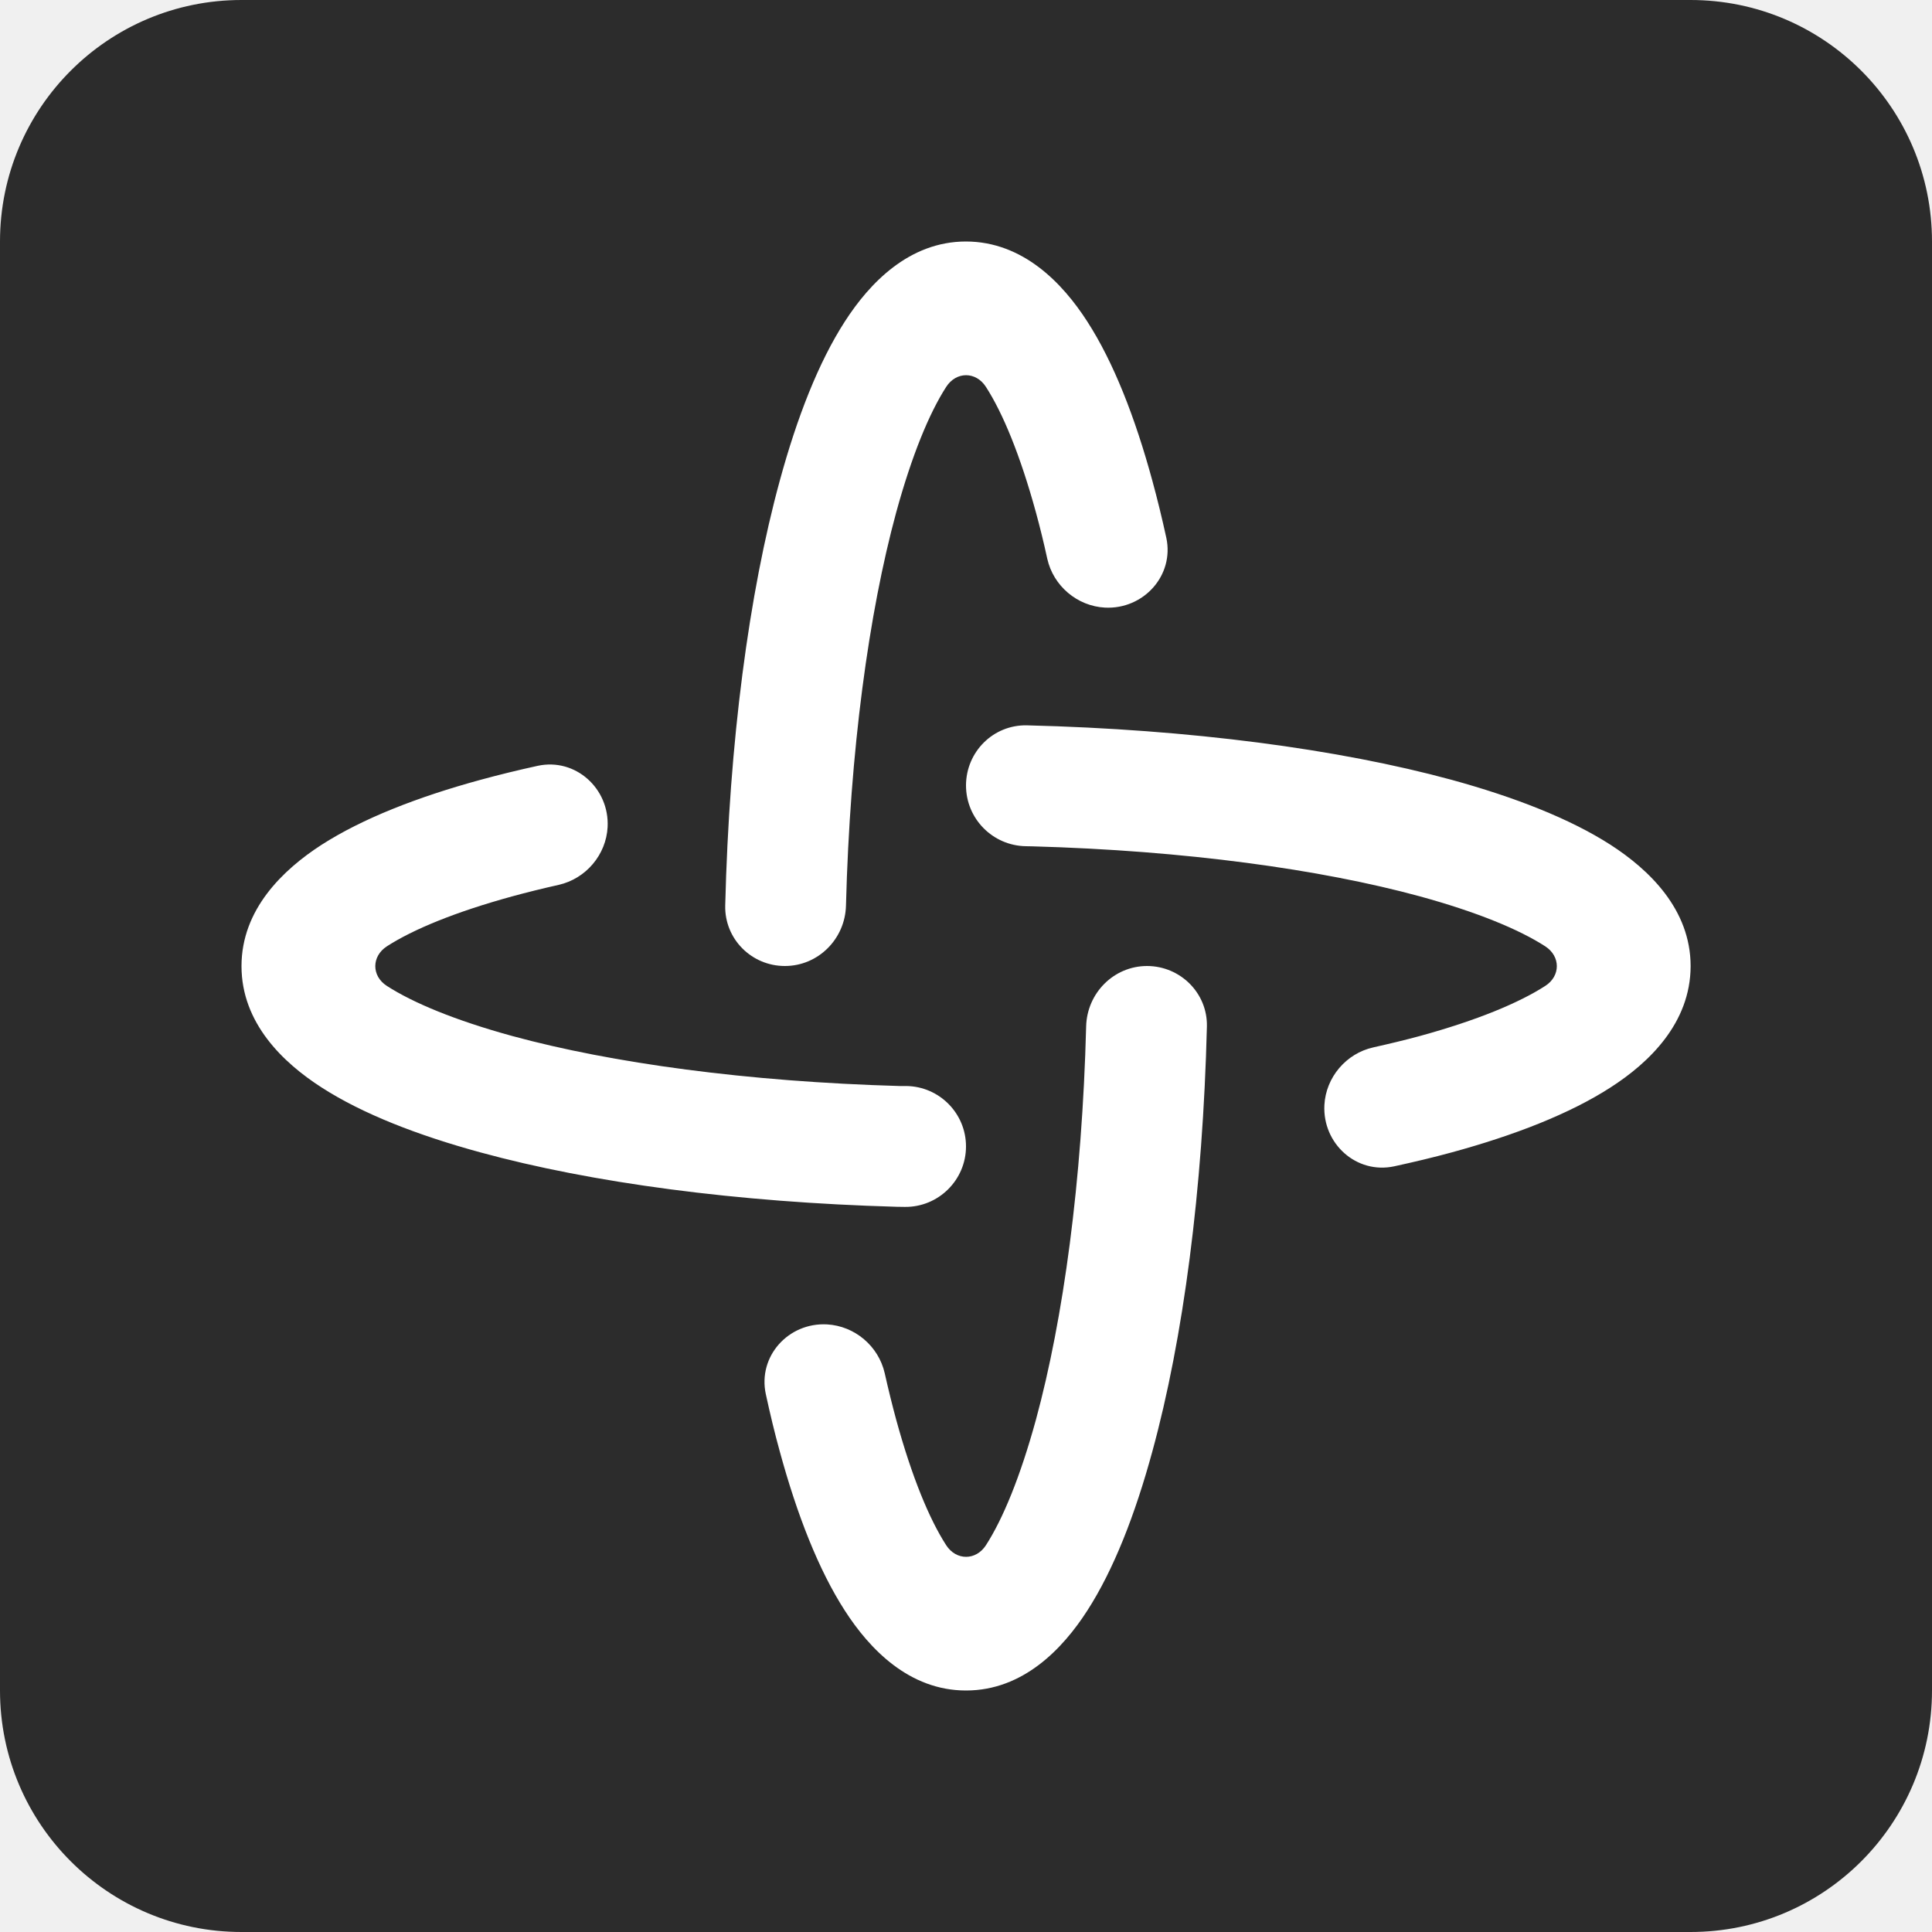
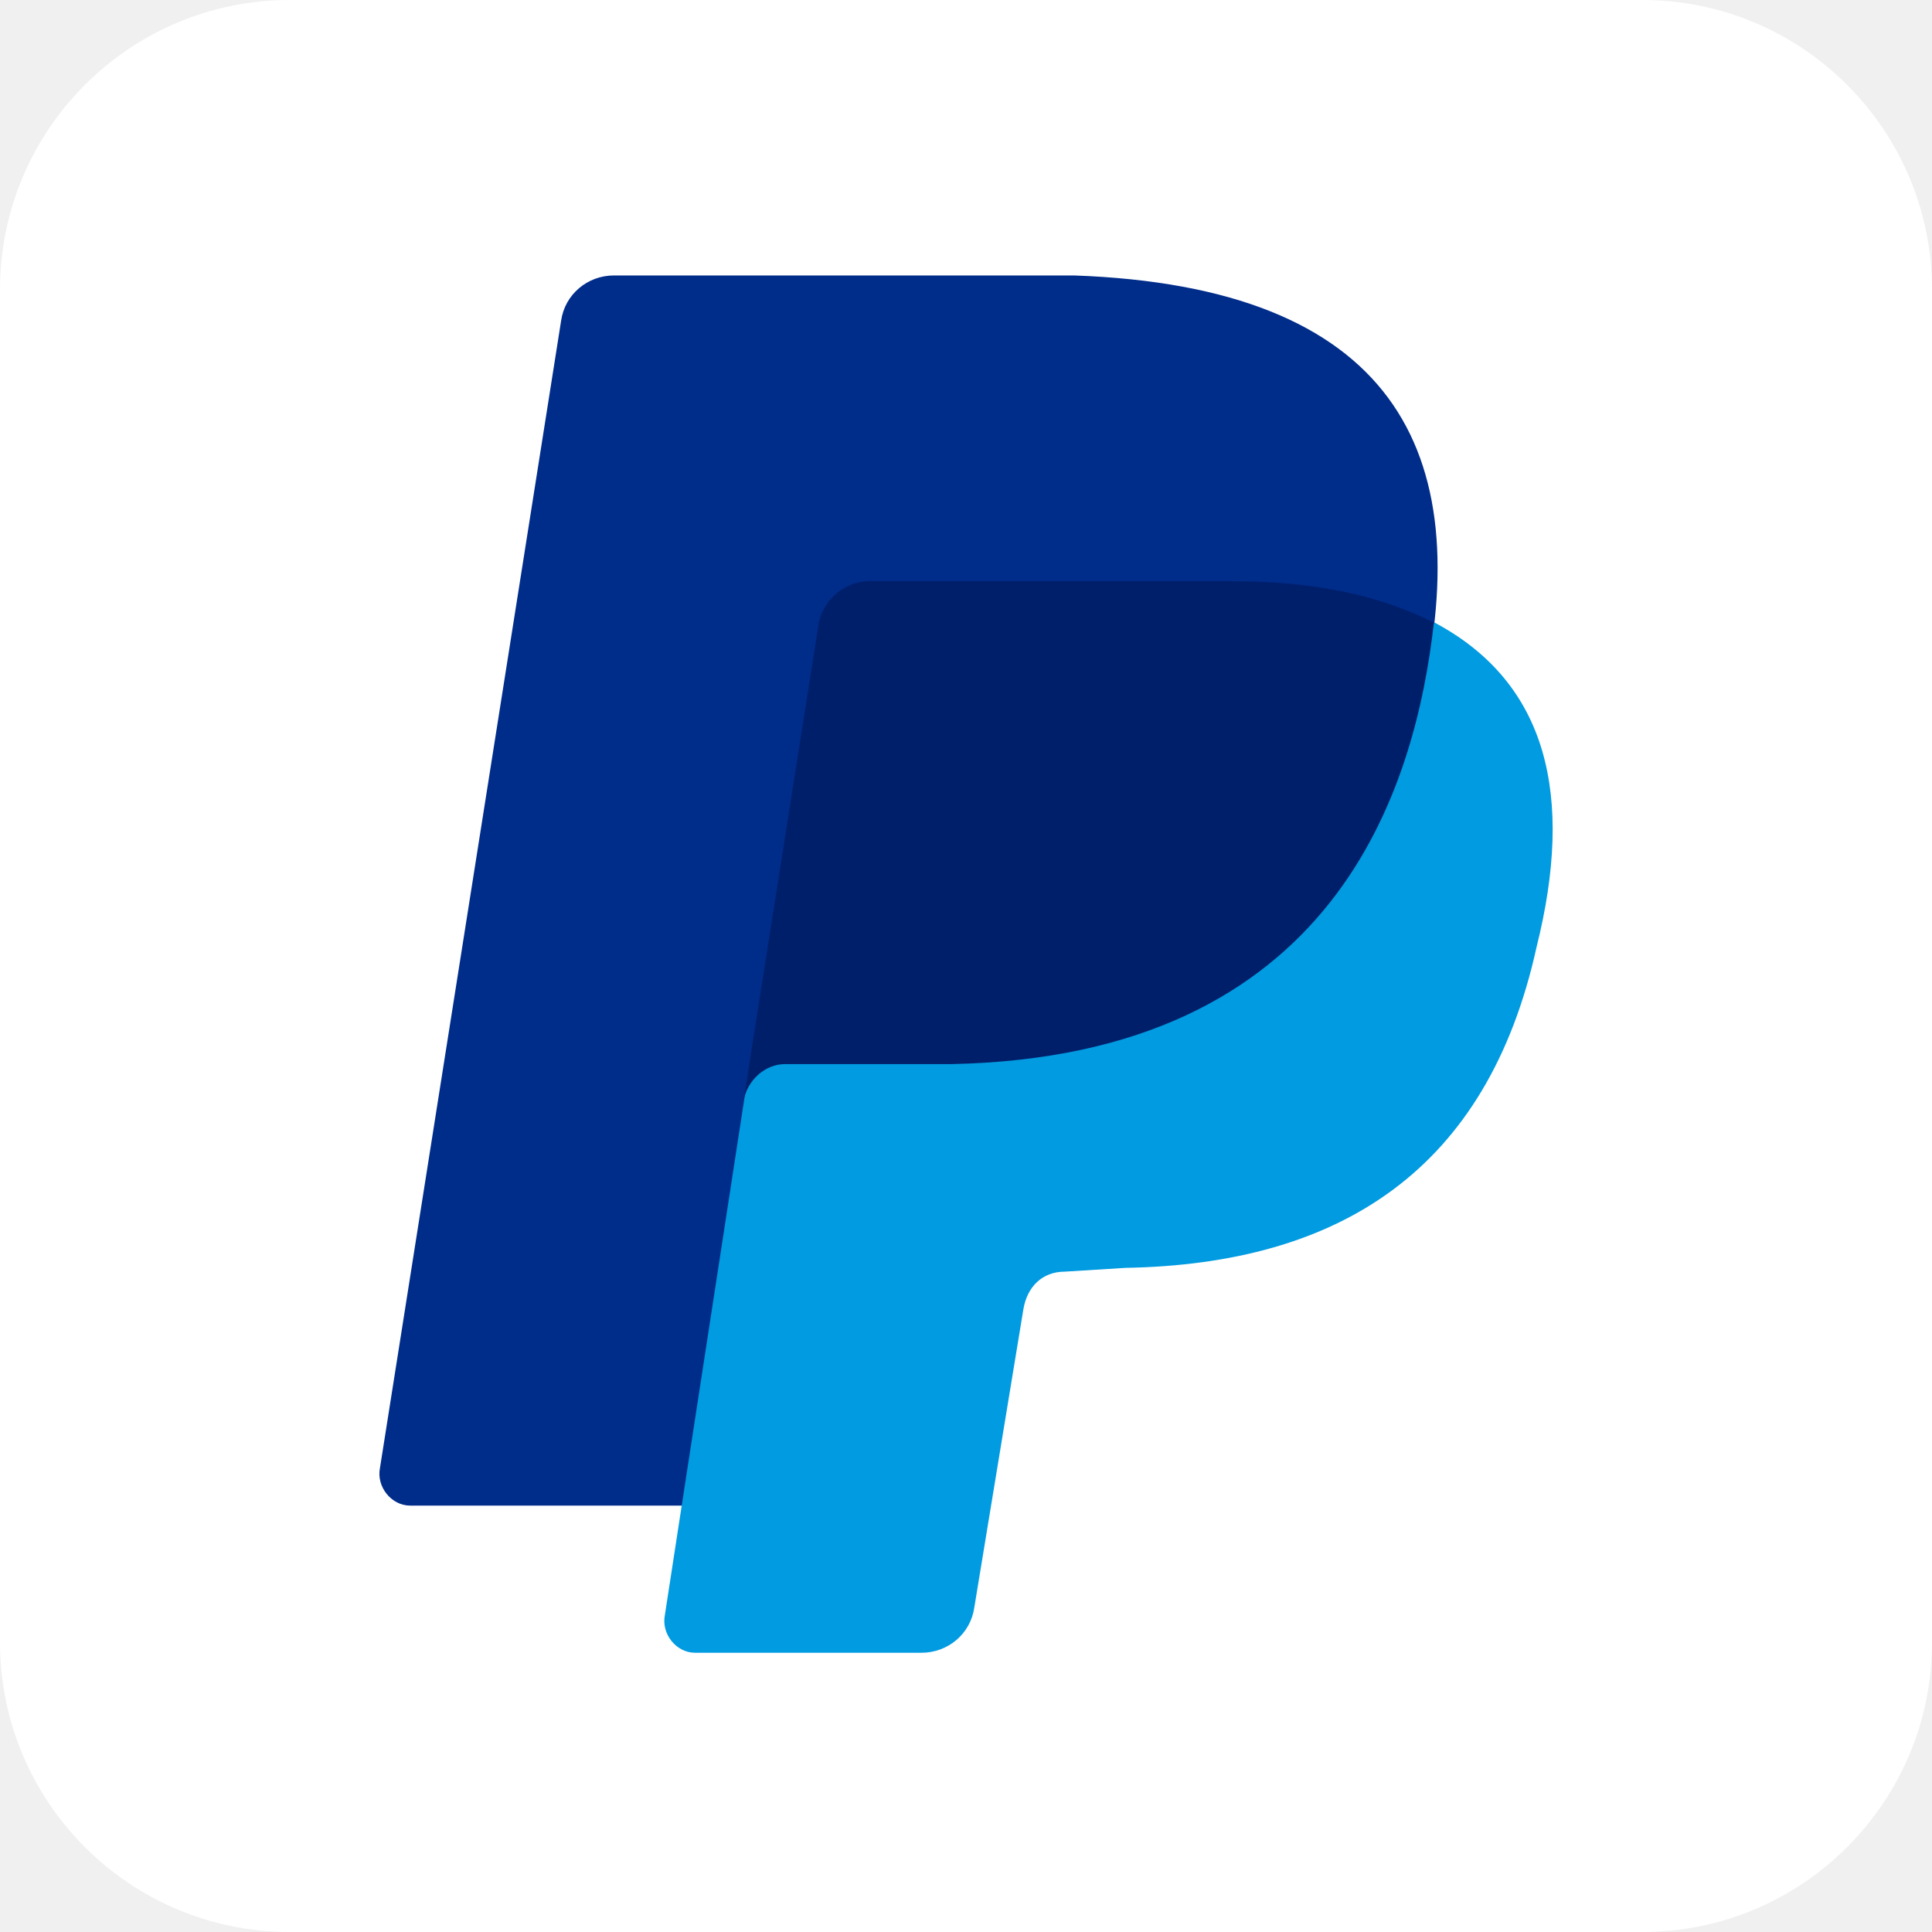
- <svg xmlns="http://www.w3.org/2000/svg" width="16" height="16" viewBox="0 0 16 16" fill="none">
-   <path d="M0 2C0 0.895 0.895 0 2 0H14C15.105 0 16 0.895 16 2V14C16 15.105 15.105 16 14 16H2C0.895 16 0 15.105 0 14V2Z" fill="#2C2C2C" />
-   <path d="M9.5 8C9.776 8.001 10.001 8.225 9.995 8.5C9.962 9.855 9.799 11.086 9.543 12.021C9.401 12.542 9.223 13 9.004 13.339C8.8 13.656 8.472 14 8 14C7.529 14 7.201 13.656 6.997 13.339C6.778 13 6.6 12.542 6.458 12.021C6.416 11.87 6.378 11.711 6.342 11.545C6.275 11.232 6.529 10.951 6.849 10.968C7.079 10.981 7.276 11.148 7.327 11.373C7.357 11.507 7.389 11.636 7.422 11.758C7.552 12.232 7.696 12.58 7.836 12.797C7.919 12.925 8.082 12.925 8.165 12.797C8.305 12.58 8.449 12.232 8.579 11.758C8.806 10.924 8.962 9.784 8.995 8.5C9.002 8.224 9.224 8 9.5 8ZM4.454 6.342C4.766 6.275 5.048 6.53 5.032 6.849C5.02 7.079 4.852 7.277 4.627 7.328C4.493 7.358 4.364 7.39 4.243 7.423C3.769 7.553 3.421 7.697 3.204 7.837C3.076 7.92 3.076 8.083 3.204 8.165C3.421 8.305 3.769 8.45 4.243 8.58C5.066 8.804 6.187 8.958 7.451 8.994H7.507C7.78 8.998 8 9.221 8 9.494C8 9.772 7.772 9.998 7.494 9.995L7.425 9.994C6.101 9.957 4.898 9.795 3.98 9.544C3.459 9.402 3.001 9.224 2.662 9.005C2.345 8.801 2 8.473 2 8.001C2 7.53 2.345 7.202 2.662 6.997C3.001 6.779 3.459 6.6 3.98 6.458C4.13 6.417 4.289 6.378 4.454 6.342ZM8.504 6.007C9.857 6.04 11.087 6.204 12.021 6.458C12.542 6.601 13 6.779 13.339 6.997C13.656 7.202 14.001 7.53 14.001 8.001C14 8.473 13.656 8.801 13.339 9.005C13 9.224 12.542 9.402 12.021 9.544C11.871 9.585 11.711 9.623 11.546 9.659C11.233 9.726 10.952 9.471 10.968 9.152C10.98 8.922 11.148 8.724 11.373 8.674C11.507 8.644 11.636 8.613 11.758 8.58C12.232 8.45 12.58 8.305 12.797 8.165C12.925 8.083 12.925 7.92 12.797 7.837C12.58 7.697 12.232 7.553 11.758 7.423C10.935 7.199 9.814 7.044 8.55 7.009L8.497 7.008C8.221 7.004 8 6.78 8 6.504C8.001 6.226 8.226 6.001 8.504 6.007ZM8 2C8.472 2.001 8.8 2.345 9.004 2.662C9.223 3.001 9.401 3.459 9.543 3.98C9.584 4.13 9.623 4.289 9.659 4.454C9.726 4.766 9.47 5.048 9.151 5.032C8.921 5.02 8.723 4.852 8.673 4.627C8.644 4.493 8.612 4.364 8.579 4.243C8.449 3.769 8.305 3.421 8.165 3.204C8.082 3.075 7.919 3.075 7.836 3.204C7.696 3.421 7.552 3.769 7.422 4.243C7.195 5.077 7.039 6.216 7.006 7.5C6.999 7.776 6.776 8 6.5 8C6.224 8 6 7.776 6.006 7.5C6.039 6.146 6.202 4.915 6.458 3.98C6.6 3.459 6.778 3.001 6.997 2.662C7.201 2.345 7.529 2 8 2Z" fill="white" />
+ <svg xmlns="http://www.w3.org/2000/svg" aria-label="PayPal" role="img" viewBox="0 0 512 512">
+   <rect width="512" height="512" rx="15%" fill="#ffffff" />
+   <path fill="#002c8a" d="M377 184.8L180.7 399h-72c-5 0-9-5-8-10l48-304c1-7 7-12 14-12h122c84 3 107 46 92 112z" />
+   <path fill="#009be1" d="M380.2 165c30 16 37 46 27 86-13 59-52 84-109 85l-16 1c-6 0-10 4-11 10l-13 79c-1 7-7 12-14 12h-60c-5 0-9-5-8-10l22-143c1-5 182-120 182-120z" />
+   <path fill="#001f6b" d="M197 292l20-127a14 14 0 0 1 13-11h96c23 0 40 4 54 11-5 44-26 115-128 117h-44c-5 0-10 4-11 10z" />
</svg>
